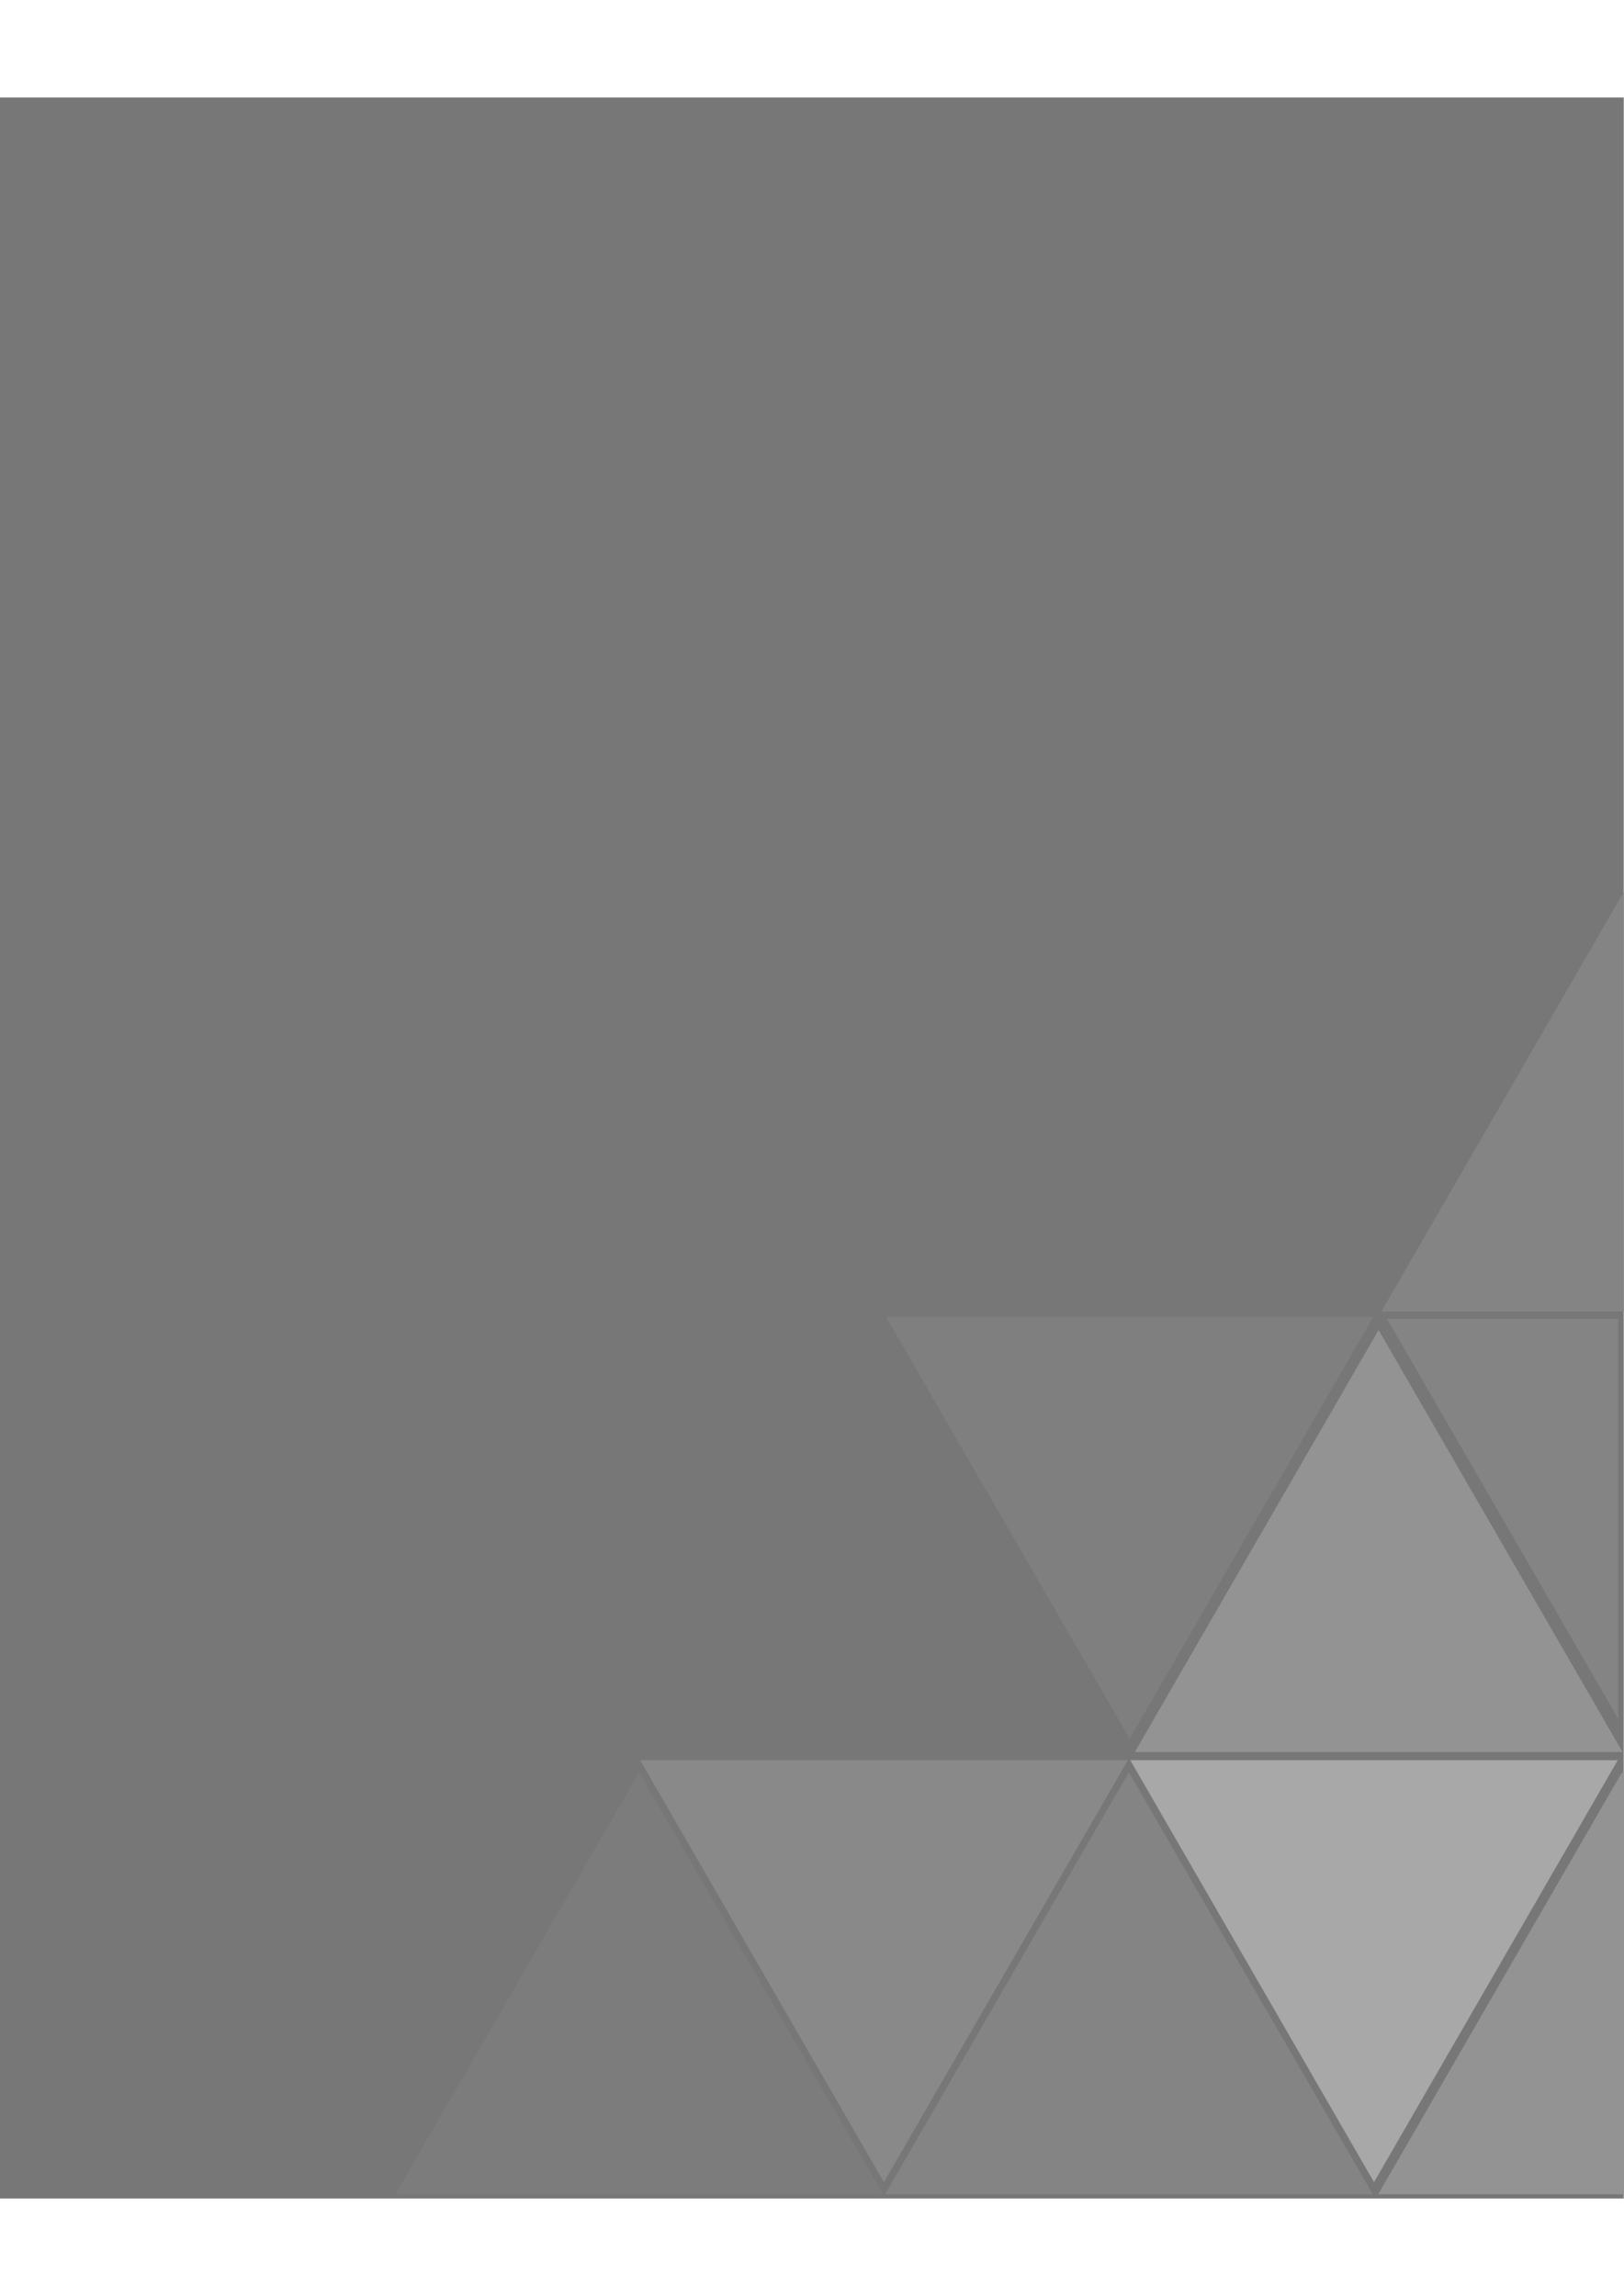
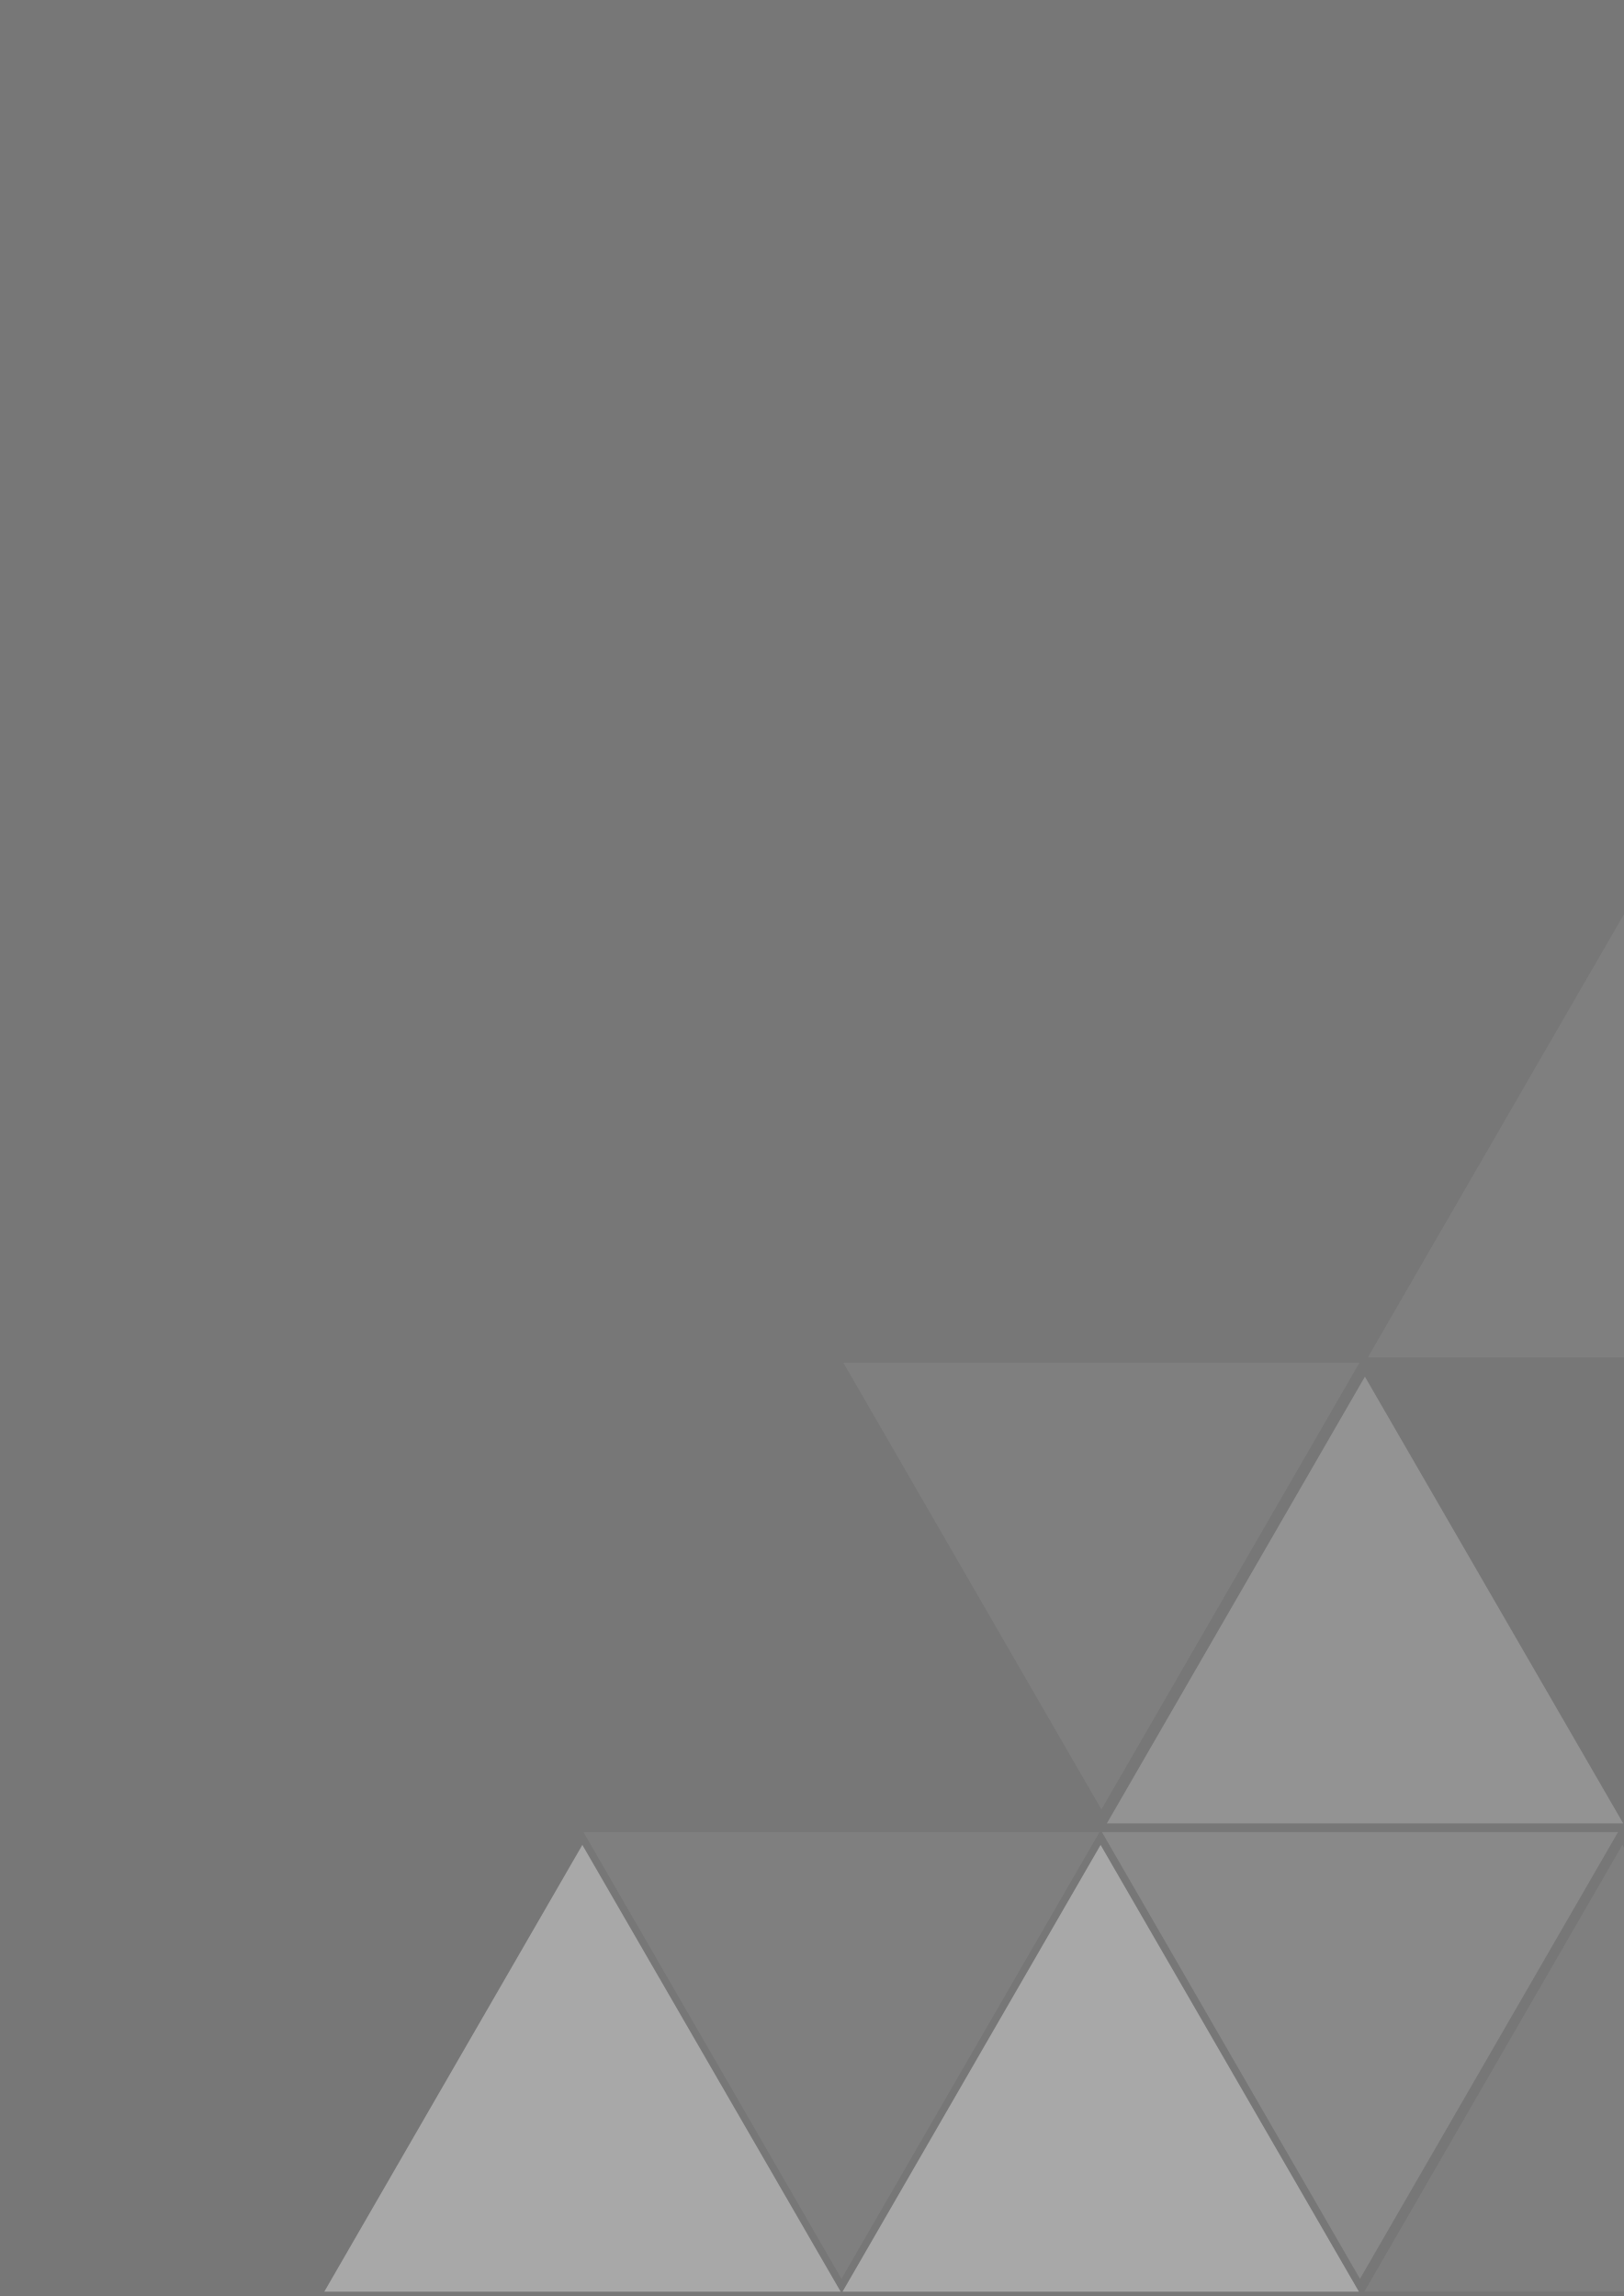
- <svg xmlns="http://www.w3.org/2000/svg" version="1.1" id="Triangles_" x="0px" y="0px" width="595.3pt" height="841.9pt" viewBox="0 0 816 1056" style="enable-background:new 0 0 816 1056;" xml:space="preserve">
+ <svg xmlns="http://www.w3.org/2000/svg" version="1.1" id="Layer_1" x="0px" y="0px" width="595.3pt" height="841.9pt" viewBox="0 0 595.3 841.9" style="enable-background:new 0 0 595.3 841.9;" xml:space="preserve">
  <style type="text/css">
	.st0{fill:#777777;}
	.st1{fill:#7F7F7F;}
	.st2{fill:#939393;}
	.st3{fill:#898989;}
	.st4{fill:#A8A8A8;}
- 	.st5{fill:#848484;}
- 	.st6{fill:#7C7C7C;}
</style>
-   <rect id="Background" class="st0" width="816" height="1056" />
-   <path id="Polygon_1_copy_20" class="st1" d="M690.2,612.8h-245l122.5,212.1L690.2,612.8z" />
-   <path id="Polygon_1_copy_26" class="st2" d="M815.4,831.6H570.3l122.5-212.1L815.4,831.6z" />
-   <path id="Polygon_1_copy_24" class="st3" d="M566.8,835.7H321.7l122.5,212.1L566.8,835.7z" />
-   <path id="Polygon_1_copy_25" class="st4" d="M813,835.7H568l122.5,212.1L813,835.7z" />
-   <path id="Polygon_1_copy_32" class="st5" d="M689.9,1053.9H444.8l122.5-212.1L689.9,1053.9z" />
-   <polygon class="st5" points="816,399.3 816,610.2 694.2,610.2 " />
-   <path id="Polygon_1_copy_45" class="st6" d="M443.8,1053.9H198.7l122.5-212.1L443.8,1053.9z" />
-   <polygon class="st5" points="813.2,613.8 697,613.8 813.2,814.9 " />
-   <polygon class="st2" points="816.8,844.7 815.1,841.8 692.6,1053.9 816.8,1053.9 " />
+   <rect id="Background" class="st0" width="595.5" height="841.9" />
+   <path id="Polygon_1_copy_20" class="st1" d="M498.4,499.7H309.2l94.6,163.8L498.4,499.7z" />
+   <path id="Polygon_1_copy_21" class="st0" d="M694.4,499.7H505.2l94.6,163.8L694.4,499.7z" />
+   <path id="Polygon_1_copy_26" class="st2" d="M595.1,668.6H405.8l94.6-163.8L595.1,668.6z" />
+   <path id="Polygon_1_copy_24" class="st1" d="M403.1,671.8H213.9l94.6,163.8L403.1,671.8z" />
+   <path id="Polygon_1_copy_25" class="st3" d="M593.2,671.8H404l94.6,163.8L593.2,671.8z" />
+   <path id="Polygon_1_copy_32" class="st4" d="M498.2,840.3H308.9l94.6-163.8L498.2,840.3z" />
+   <path id="Polygon_1_copy_35" class="st1" d="M689.5,840.3H500.2l94.6-163.8L689.5,840.3z" />
+   <path id="Polygon_1_copy_37" class="st1" d="M690.7,497.7H501.5L596.1,334L690.7,497.7z" />
+   <path id="Polygon_1_copy_45" class="st4" d="M308.2,840.3H118.9l94.6-163.8L308.2,840.3z" />
</svg>
